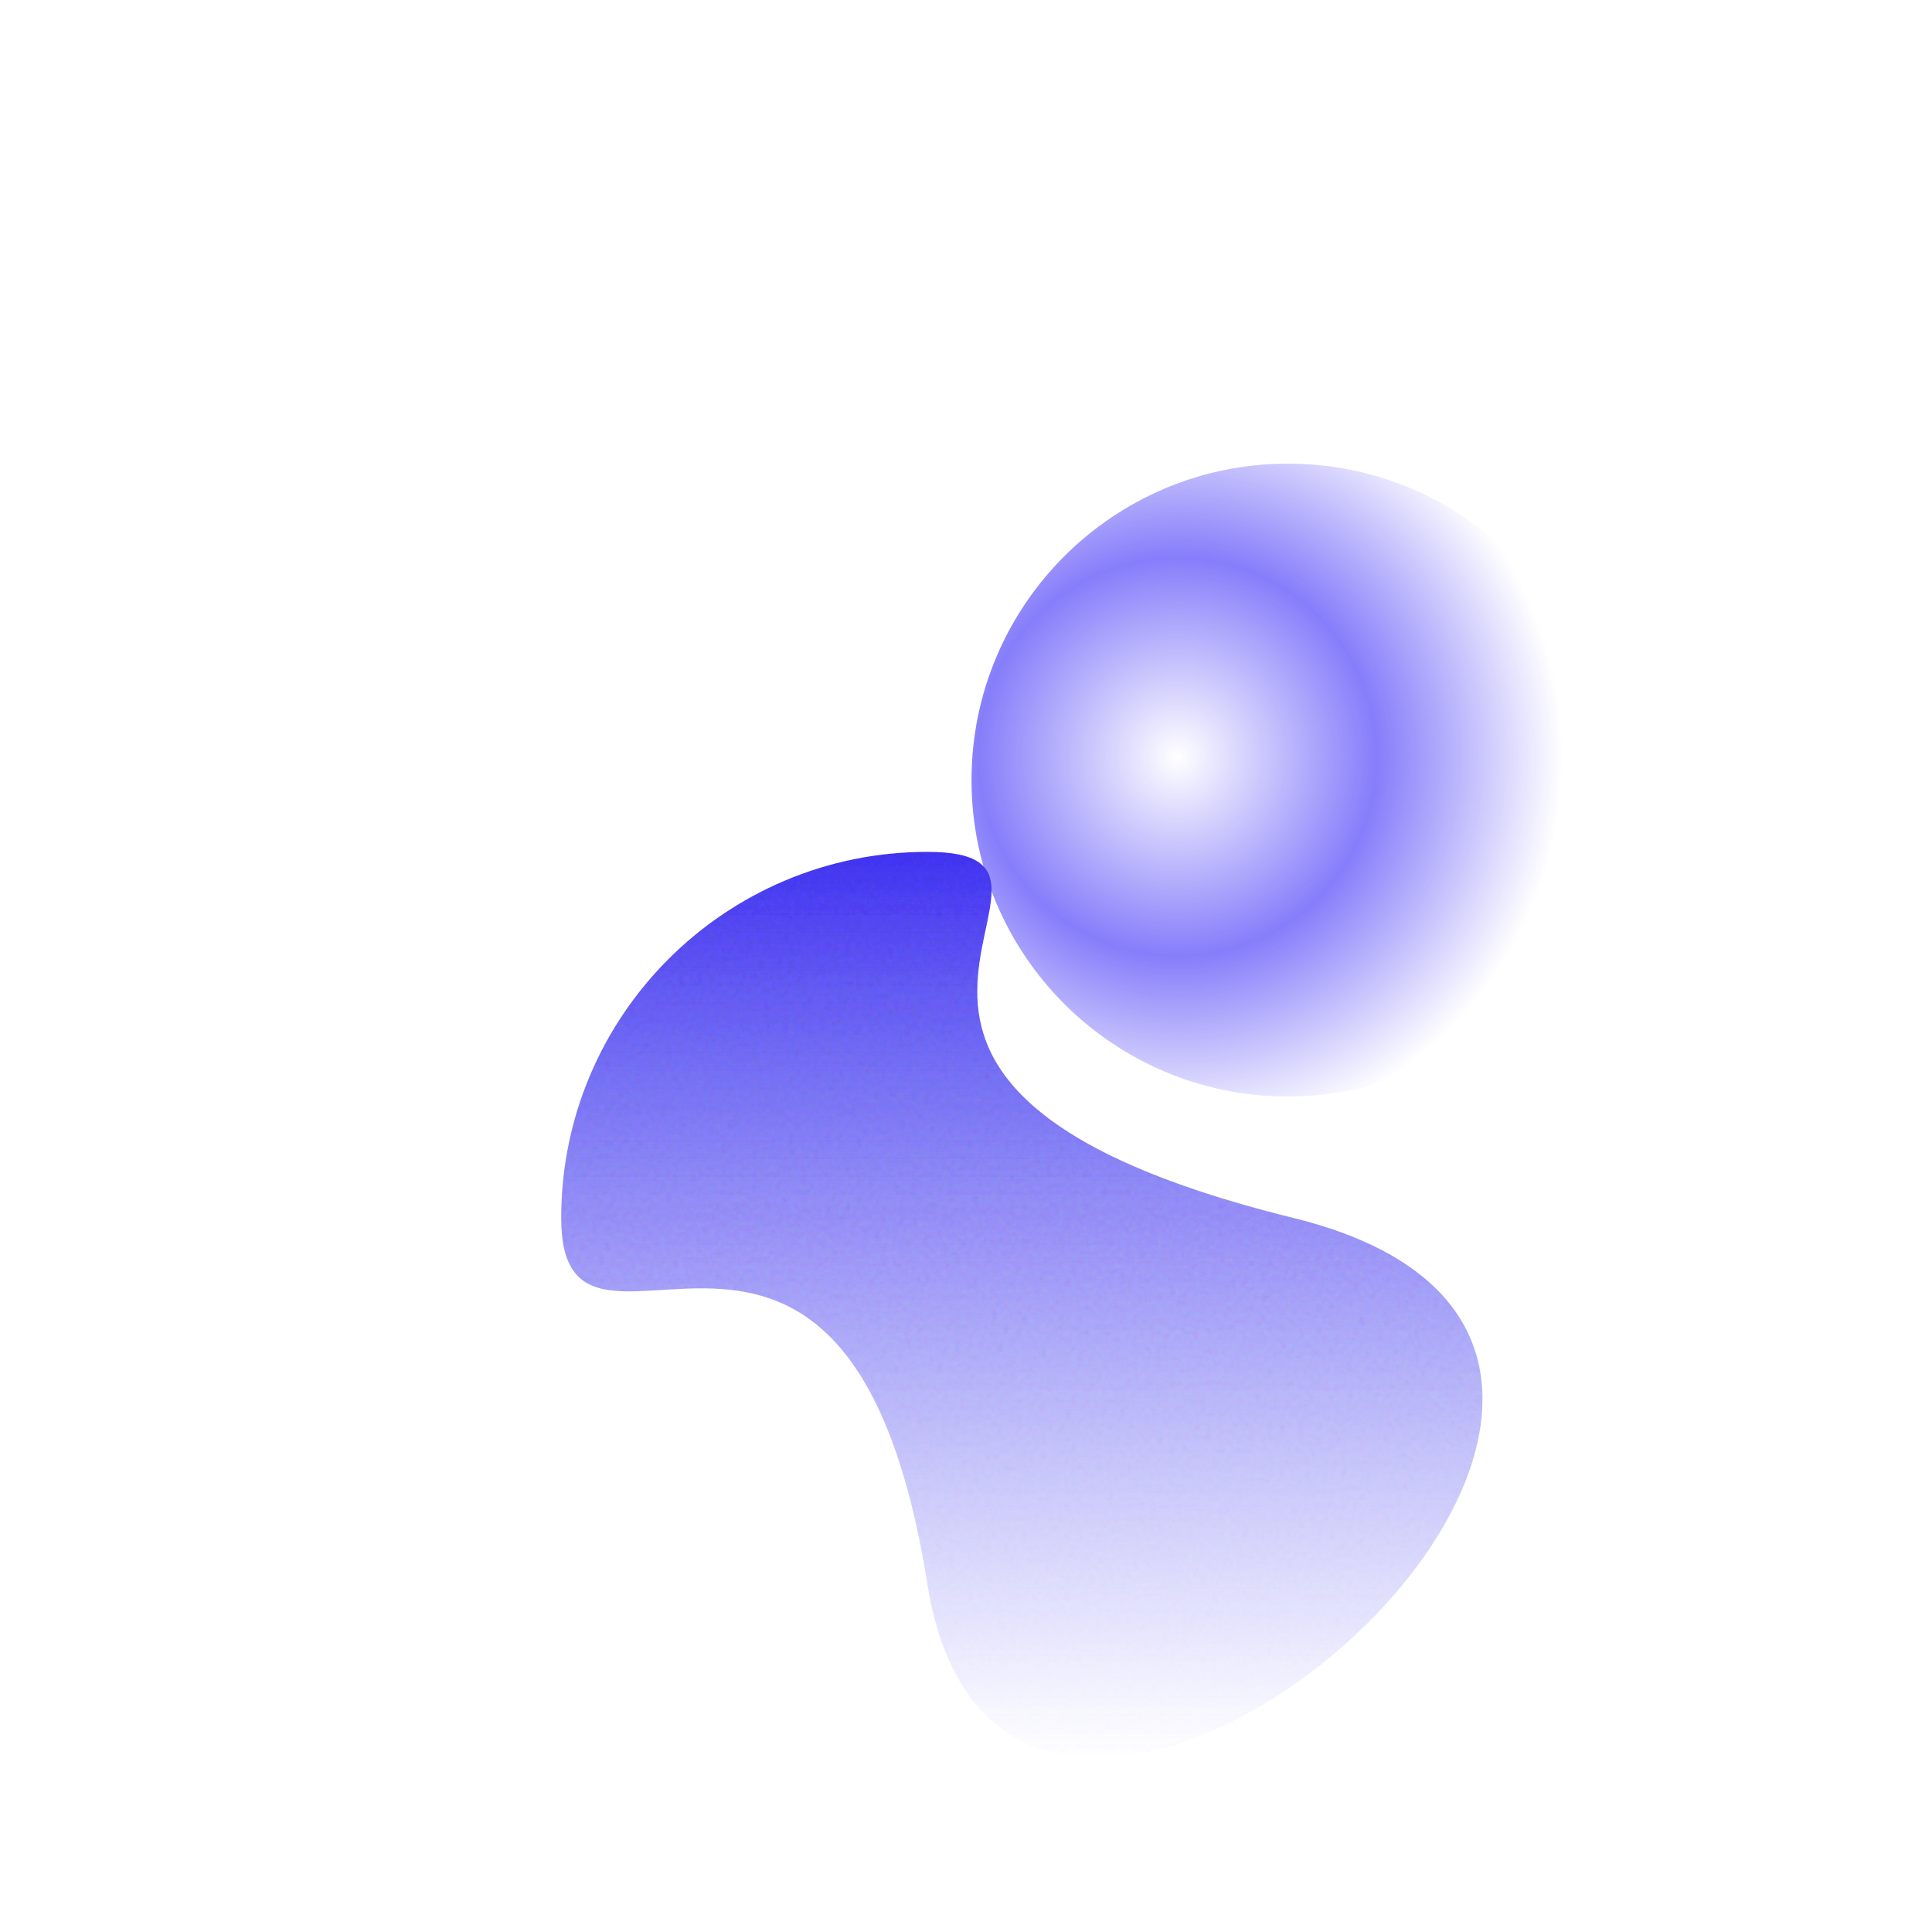
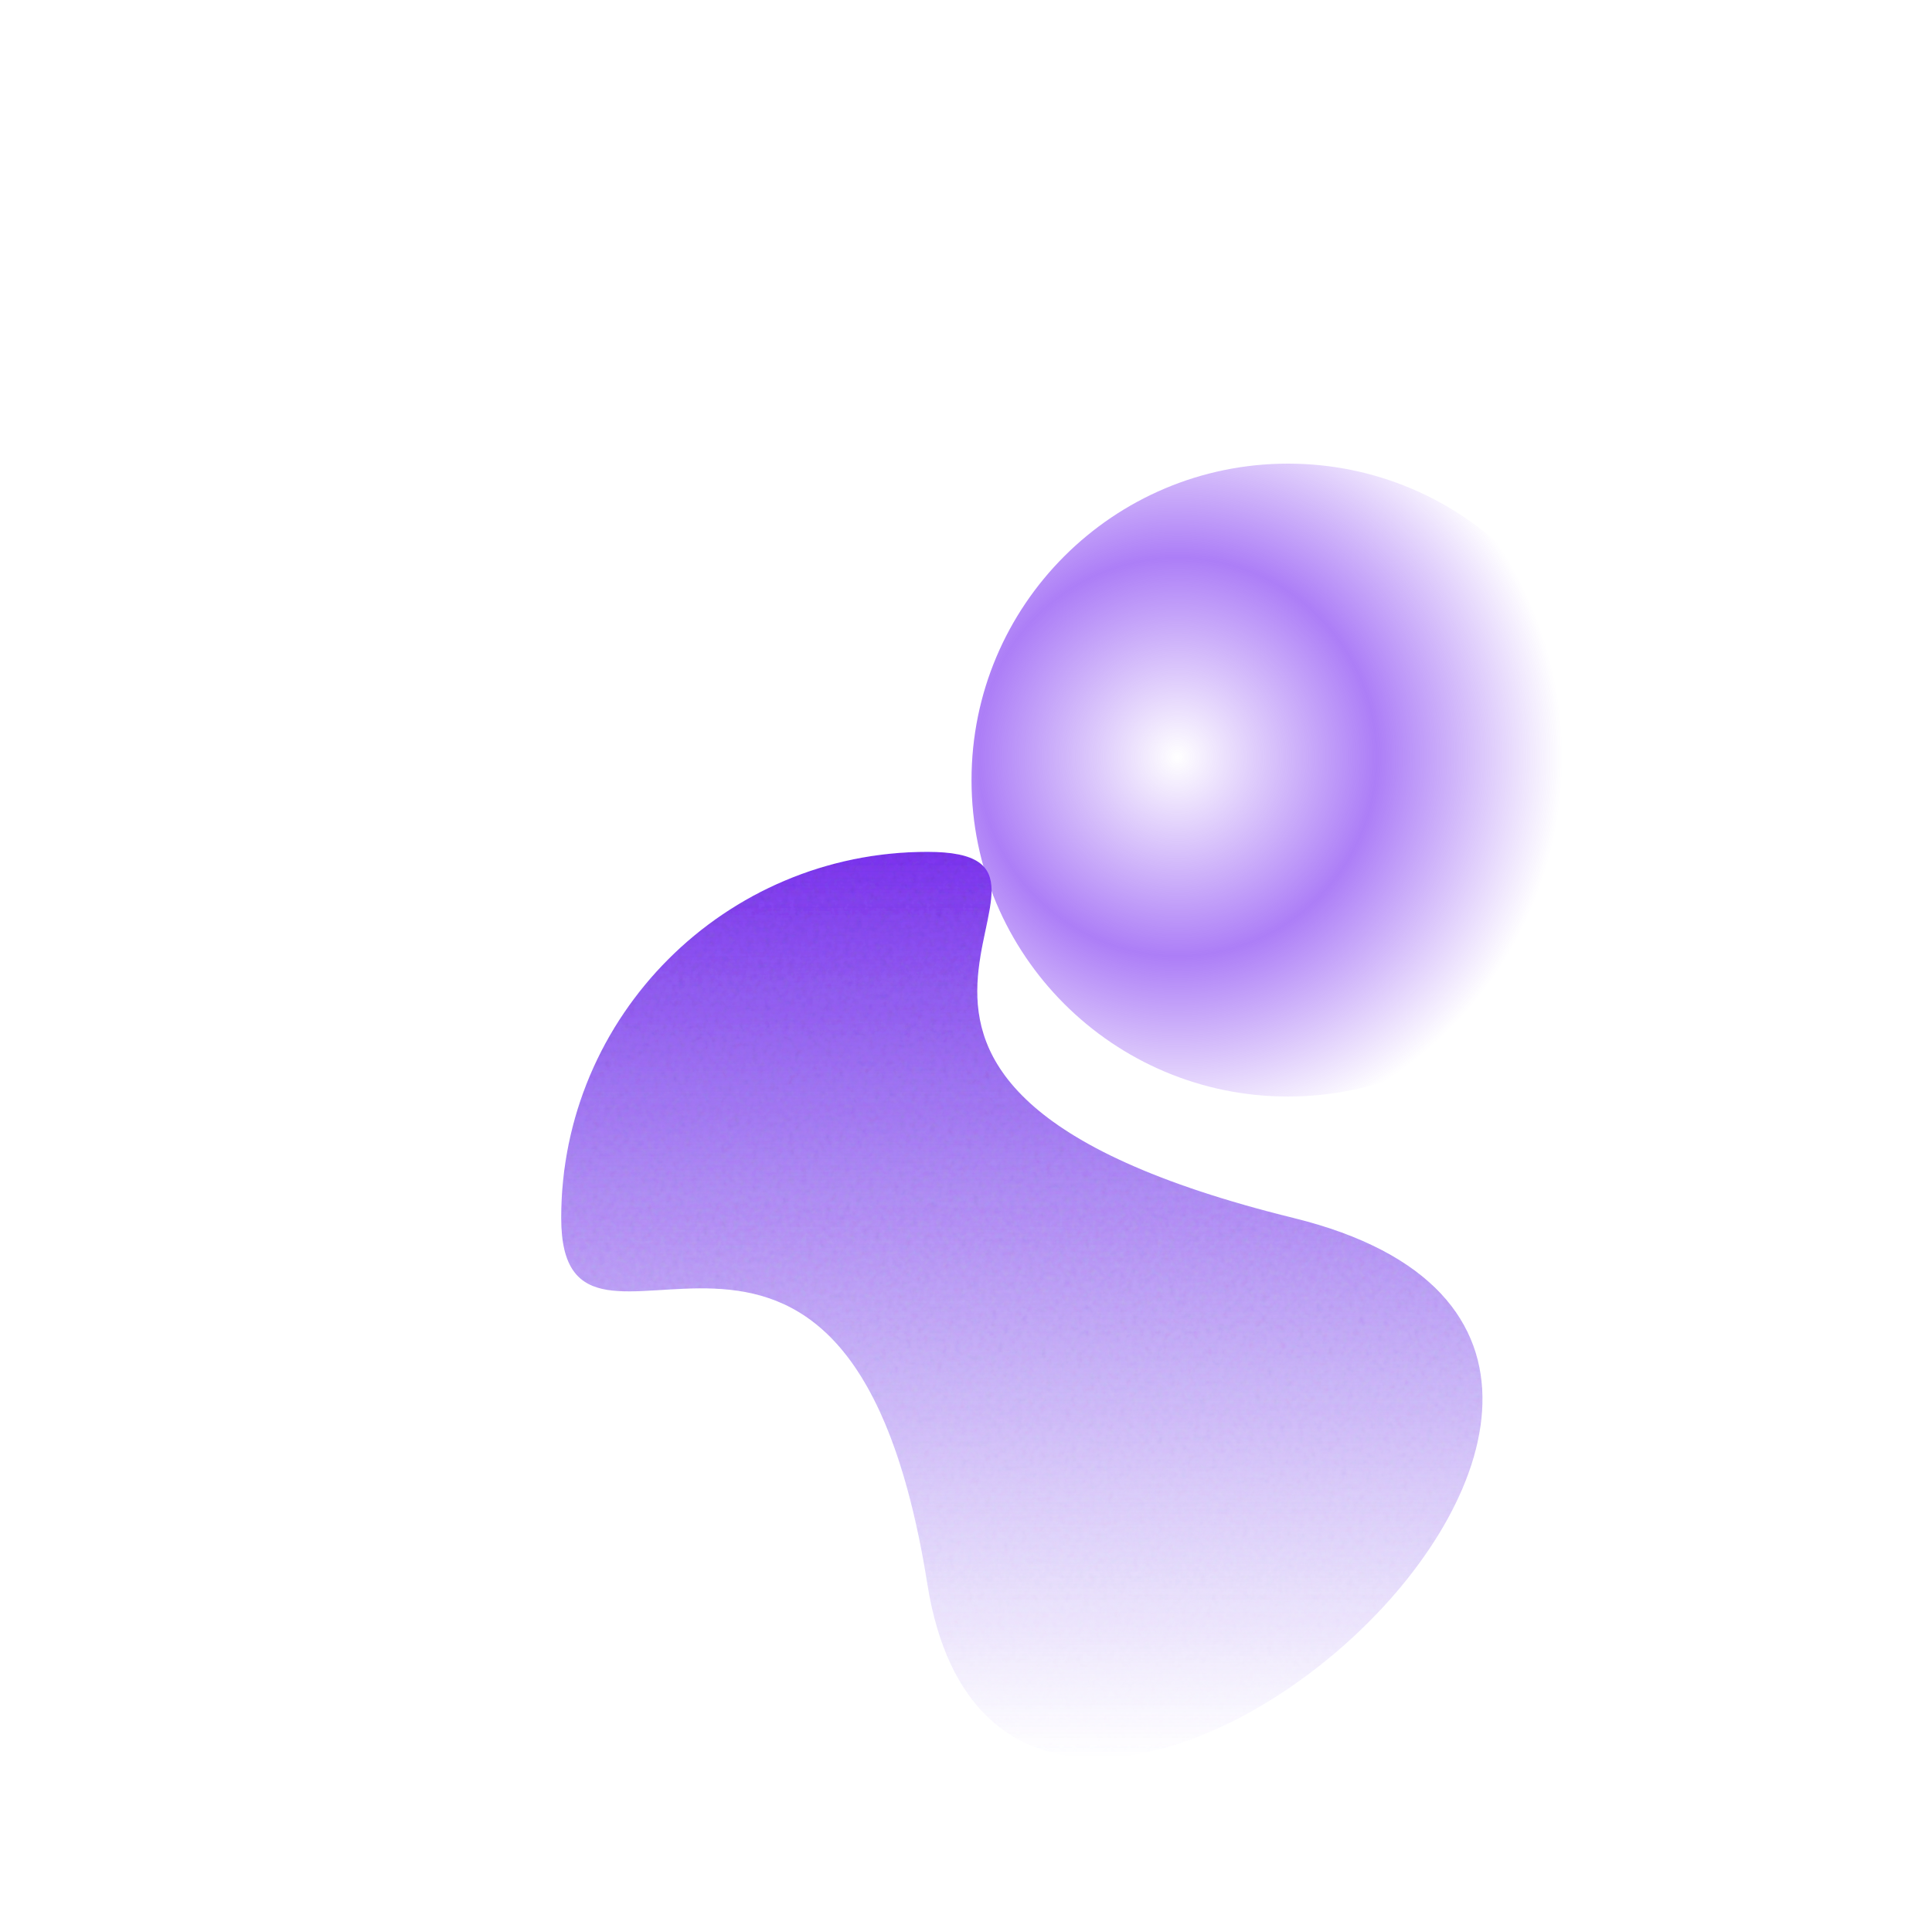
<svg xmlns="http://www.w3.org/2000/svg" width="1050" height="1044">
  <defs>
    <linearGradient x1="50%" y1="0%" x2="50%" y2="100%" id="a">
-       <stop stop-color="#4234F8" offset="0%" />
-       <stop stop-color="#4234F8" stop-opacity="0" offset="100%" />
+       <stop stop-color="#7e35f2" offset="0%" />
+       <stop stop-color="#7e35f2" stop-opacity="0" offset="100%" />
    </linearGradient>
    <radialGradient cx="32.541%" cy="46.352%" fx="32.541%" fy="46.352%" r="60.823%" id="c">
-       <stop stop-color="#4234F8" stop-opacity="0" offset="0%" />
-       <stop stop-color="#4234F8" stop-opacity=".64" offset="51.712%" />
-       <stop stop-color="#4234F8" stop-opacity="0" offset="100%" />
+       <stop stop-color="#7e35f2" stop-opacity="0" offset="0%" />
+       <stop stop-color="#7e35f2" stop-opacity=".64" offset="51.712%" />
+       <stop stop-color="#7e35f2" stop-opacity="0" offset="100%" />
    </radialGradient>
    <filter id="b">
      <feTurbulence type="fractalNoise" numOctaves="2" baseFrequency=".3" result="turb" />
      <feComposite in="turb" operator="arithmetic" k1=".1" k2=".1" k3=".1" k4=".1" result="result1" />
      <feComposite operator="in" in="result1" in2="SourceGraphic" result="finalFilter" />
      <feBlend mode="multiply" in="finalFilter" in2="SourceGraphic" />
    </filter>
  </defs>
  <g fill="none" fill-rule="evenodd">
    <path d="M199 398c43.352 272.817 501.617-124.479 199-199S308.905 0 199 0 0 89.095 0 199s155.648-73.817 199 199z" transform="translate(305 463)" fill="url(#a)" filter="url(#b)" />
    <circle cx="172" cy="172" r="172" transform="translate(528 252)" fill="url(#c)" />
  </g>
</svg>
